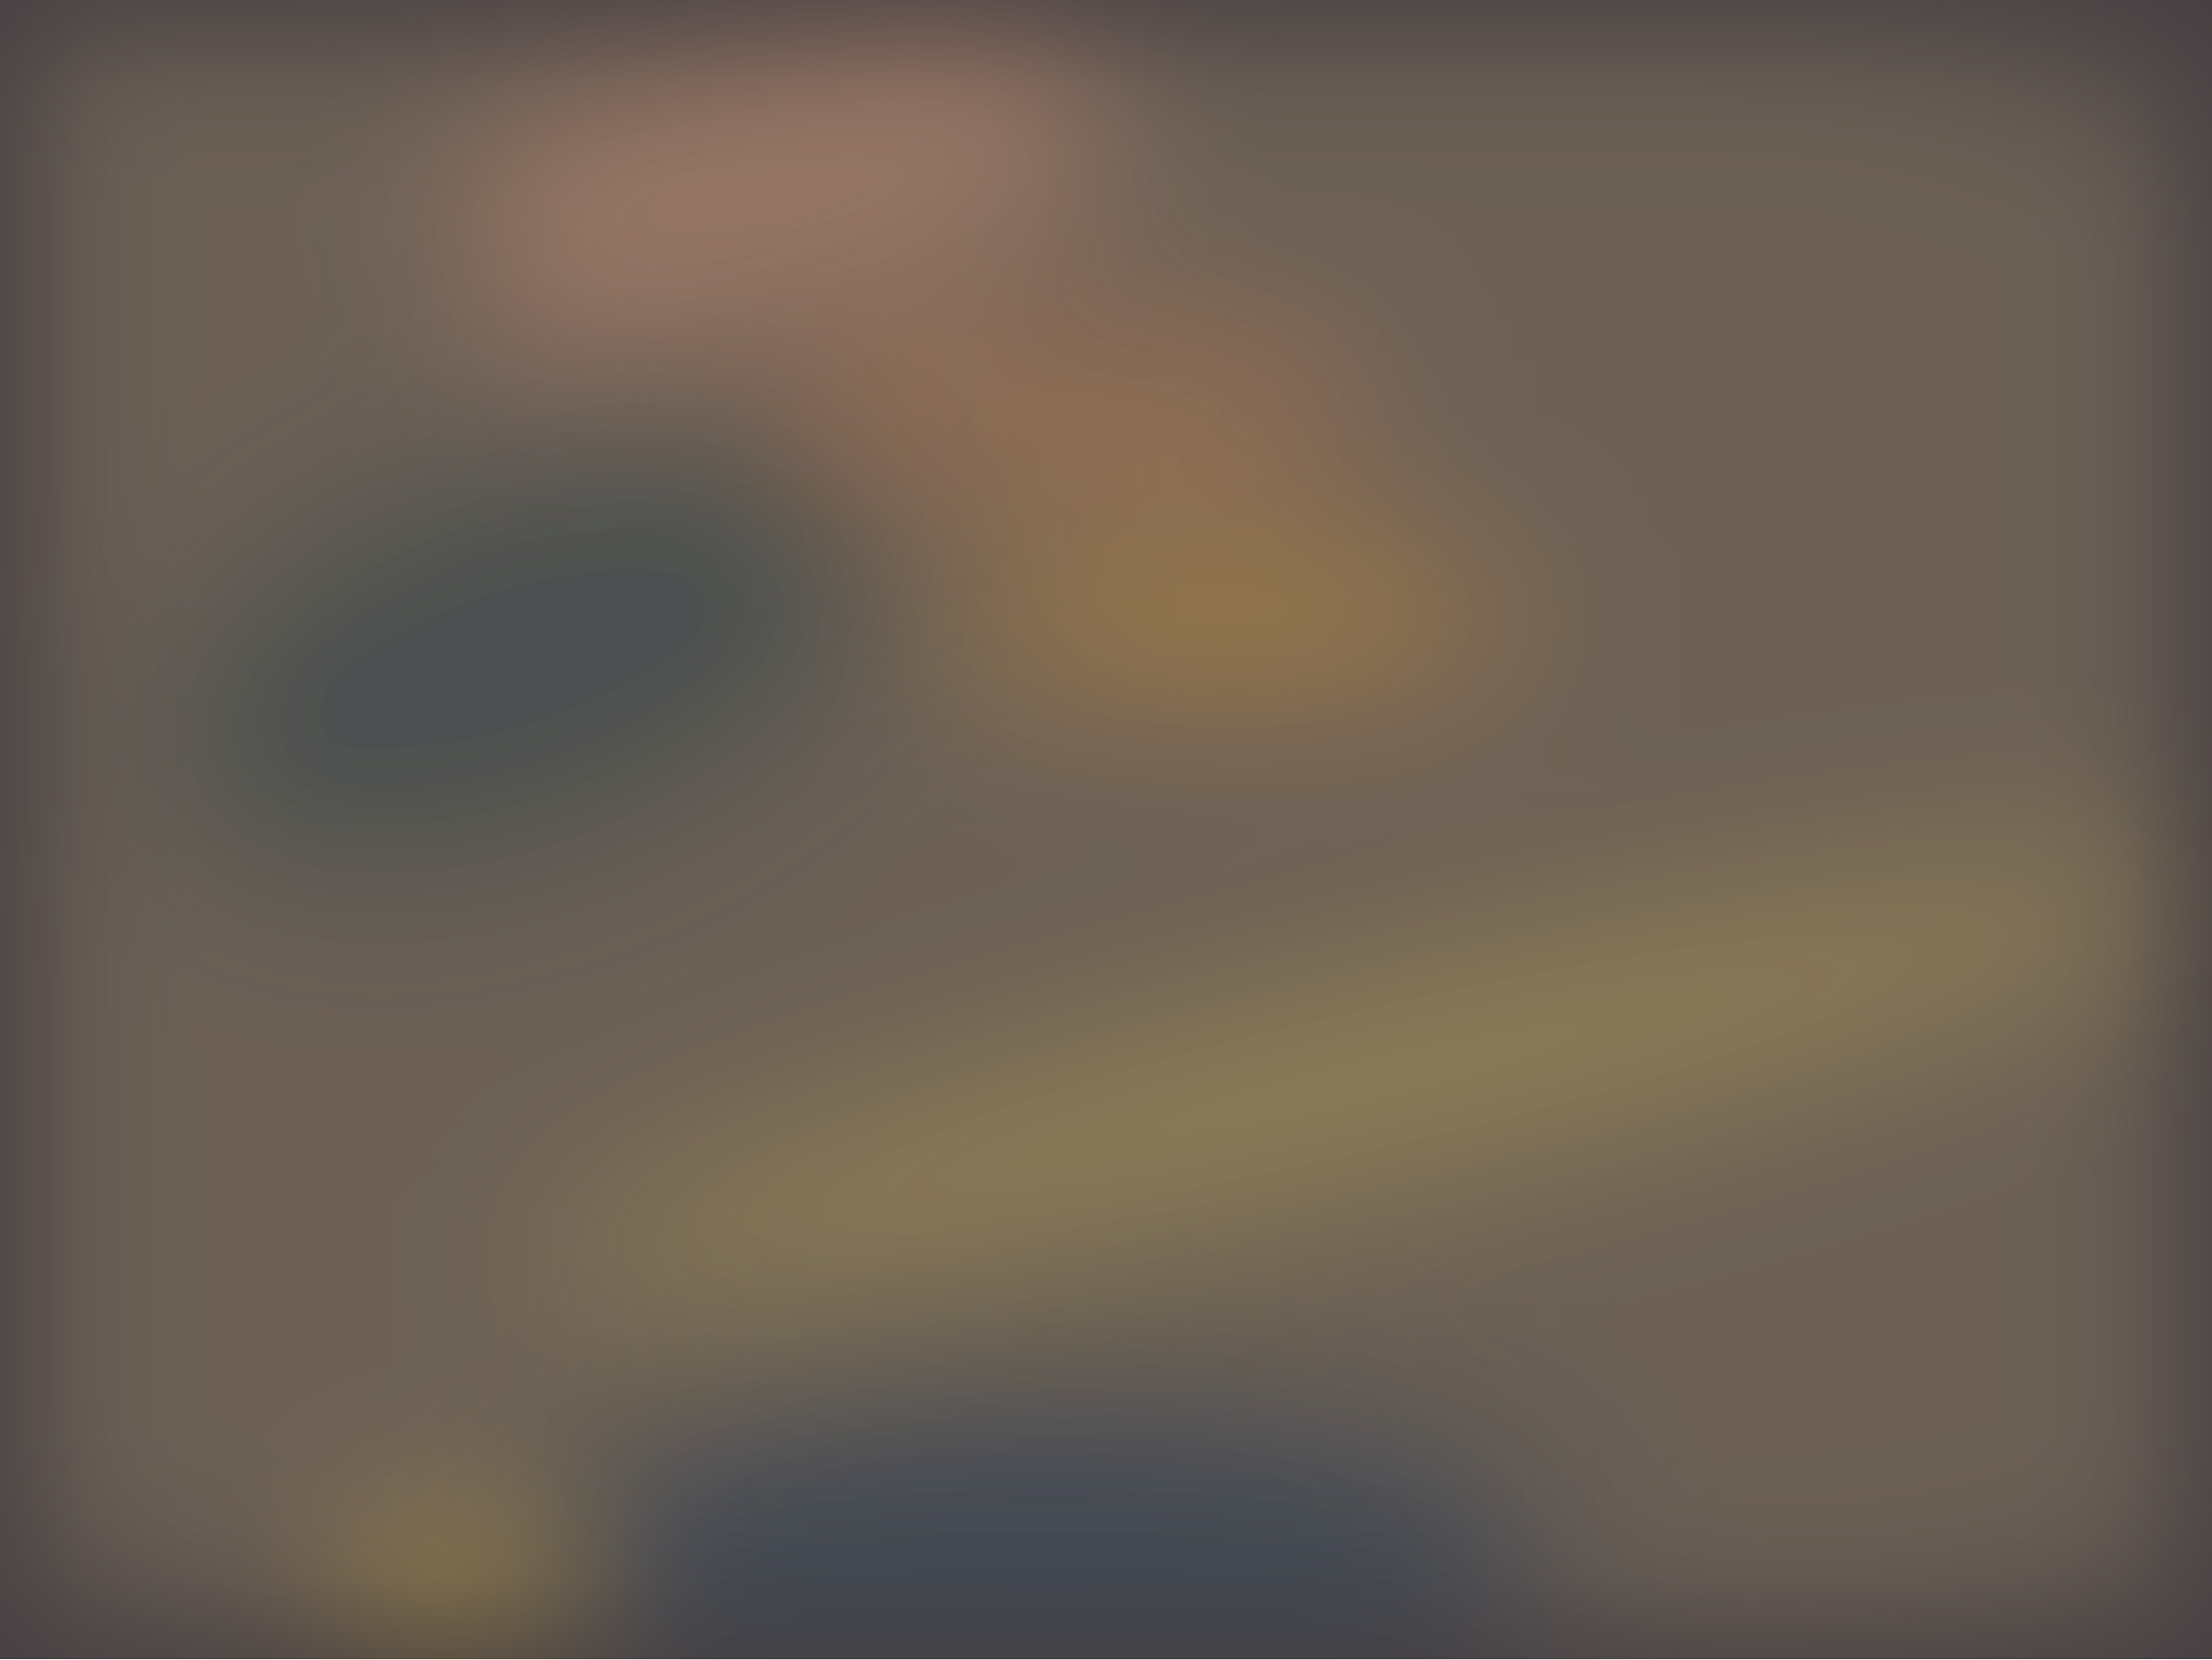
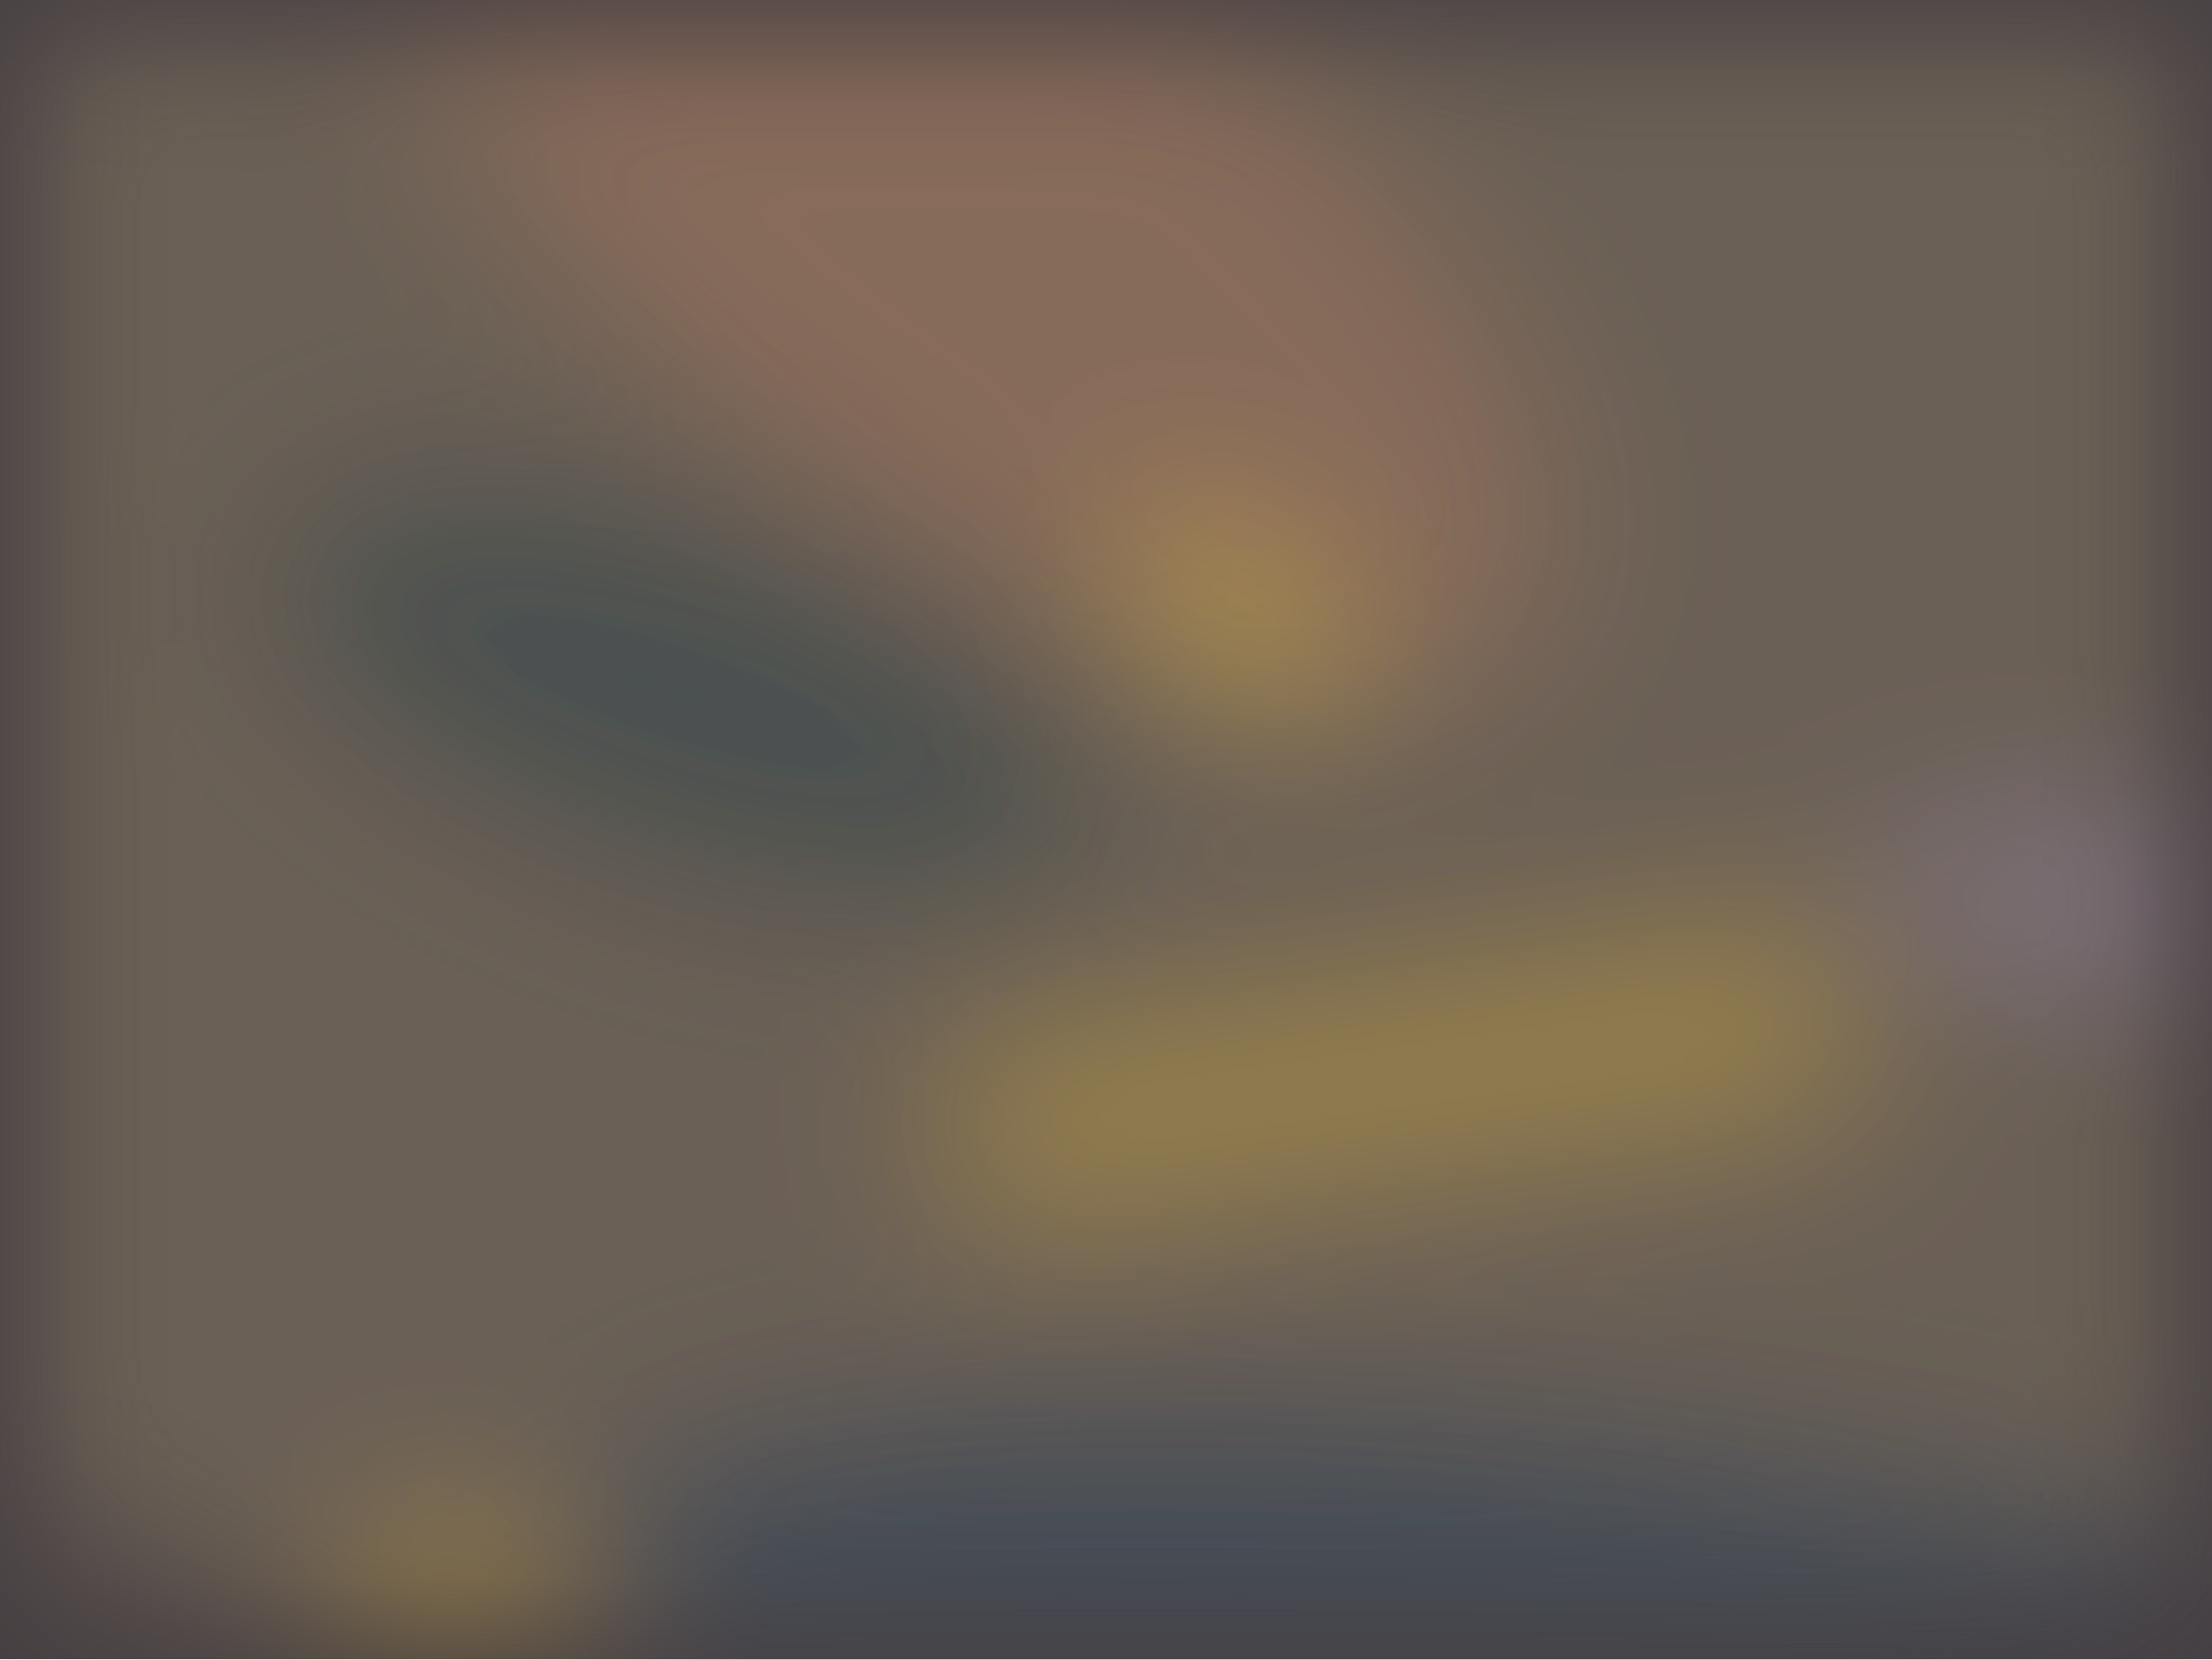
<svg xmlns="http://www.w3.org/2000/svg" viewBox="0 0 300 225">
  <defs />
  <filter id="a">
    <feGaussianBlur stdDeviation="12" />
  </filter>
  <rect width="100%" height="100%" fill="#463f42" />
  <g filter="url(#a)">
    <g fill-opacity=".5" transform="translate(.6 .6) scale(1.17188)">
-       <circle r="1" fill="#928269" transform="matrix(-5.72063 108.216 -229.2009 -12.11625 110.5 91.5)" />
-       <ellipse cx="121" cy="179" fill="#163552" rx="61" ry="19" />
-       <circle r="1" fill="#b19c57" transform="matrix(-97.49796 22.54494 -2.79368 -12.08154 158.1 124.4)" />
-       <path fill="#cd9376" d="M59.7 43.2L52 16.3l68.3-19.5 7.7 26.9z" />
-       <circle r="1" fill="#2e4248" transform="rotate(70.3 -24 79.8) scale(23.74337 45.21607)" />
-       <ellipse cx="142" cy="71" fill="#e8a72c" rx="34" ry="7" />
-       <path fill="#ffd014" d="M55 174l-37 32 50-6z" />
-       <path fill="#ef924e" d="M93 41h62v11H93z" />
+       <ellipse cx="129" cy="84" fill="#918269" rx="194" ry="121" />
+       <circle r="1" fill="#213a59" transform="rotate(-83.6 197.4 -7.2) scale(26.10505 118.0251)" />
+       <path fill="#c7a543" d="M108.4 120l104-14.7 3.2 22.8-104 14.6z" />
+       <circle r="1" fill="#a4775c" transform="matrix(-21.16932 28.50452 -65.62928 -48.7406 111 24.2)" />
+       <circle r="1" fill="#2d424d" transform="rotate(-71.7 94.2 -14.3) scale(21.17271 51.10161)" />
+       <path fill="#ffca13" d="M43.2 183.1L19.7 207h53.9l-16.4-30.1z" />
+       <circle r="1" fill="#ad9cca" transform="matrix(.57113 -6.61134 39.43015 3.40625 255 104.9)" />
+       <path fill="#ffdc2e" d="M129.2 68l6.3-9 21.3 15-6.3 9z" />
    </g>
  </g>
</svg>
